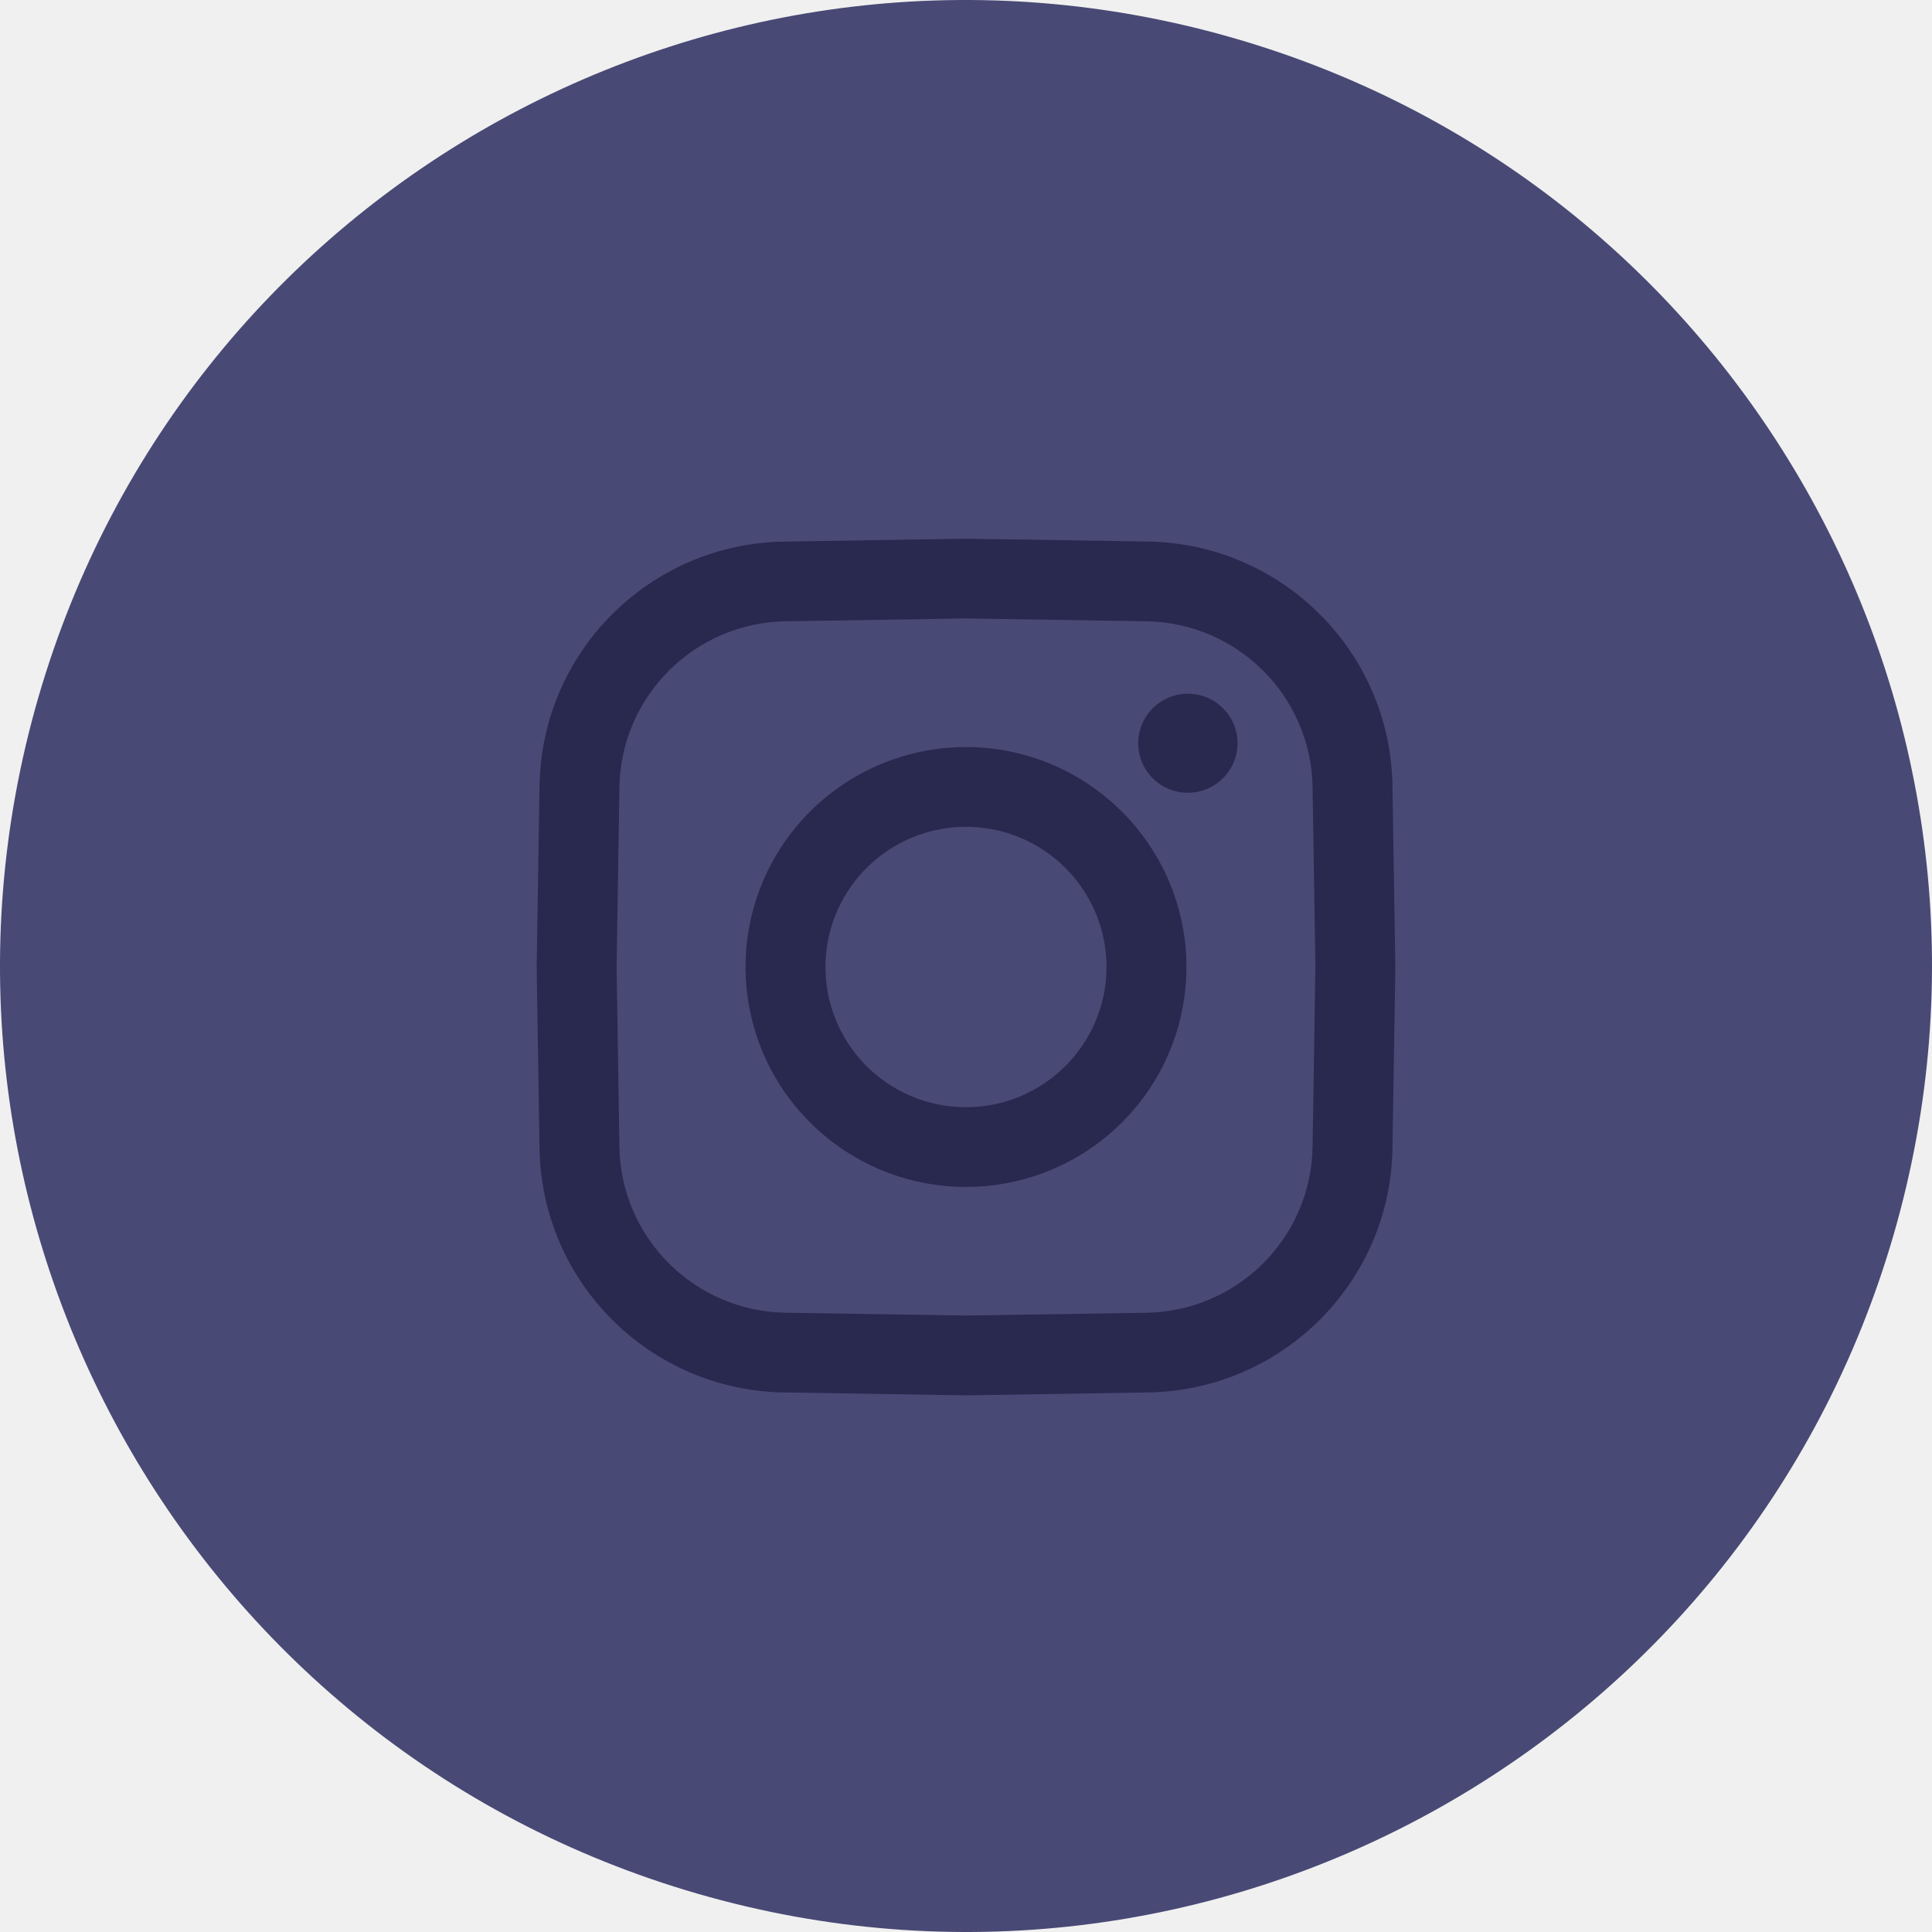
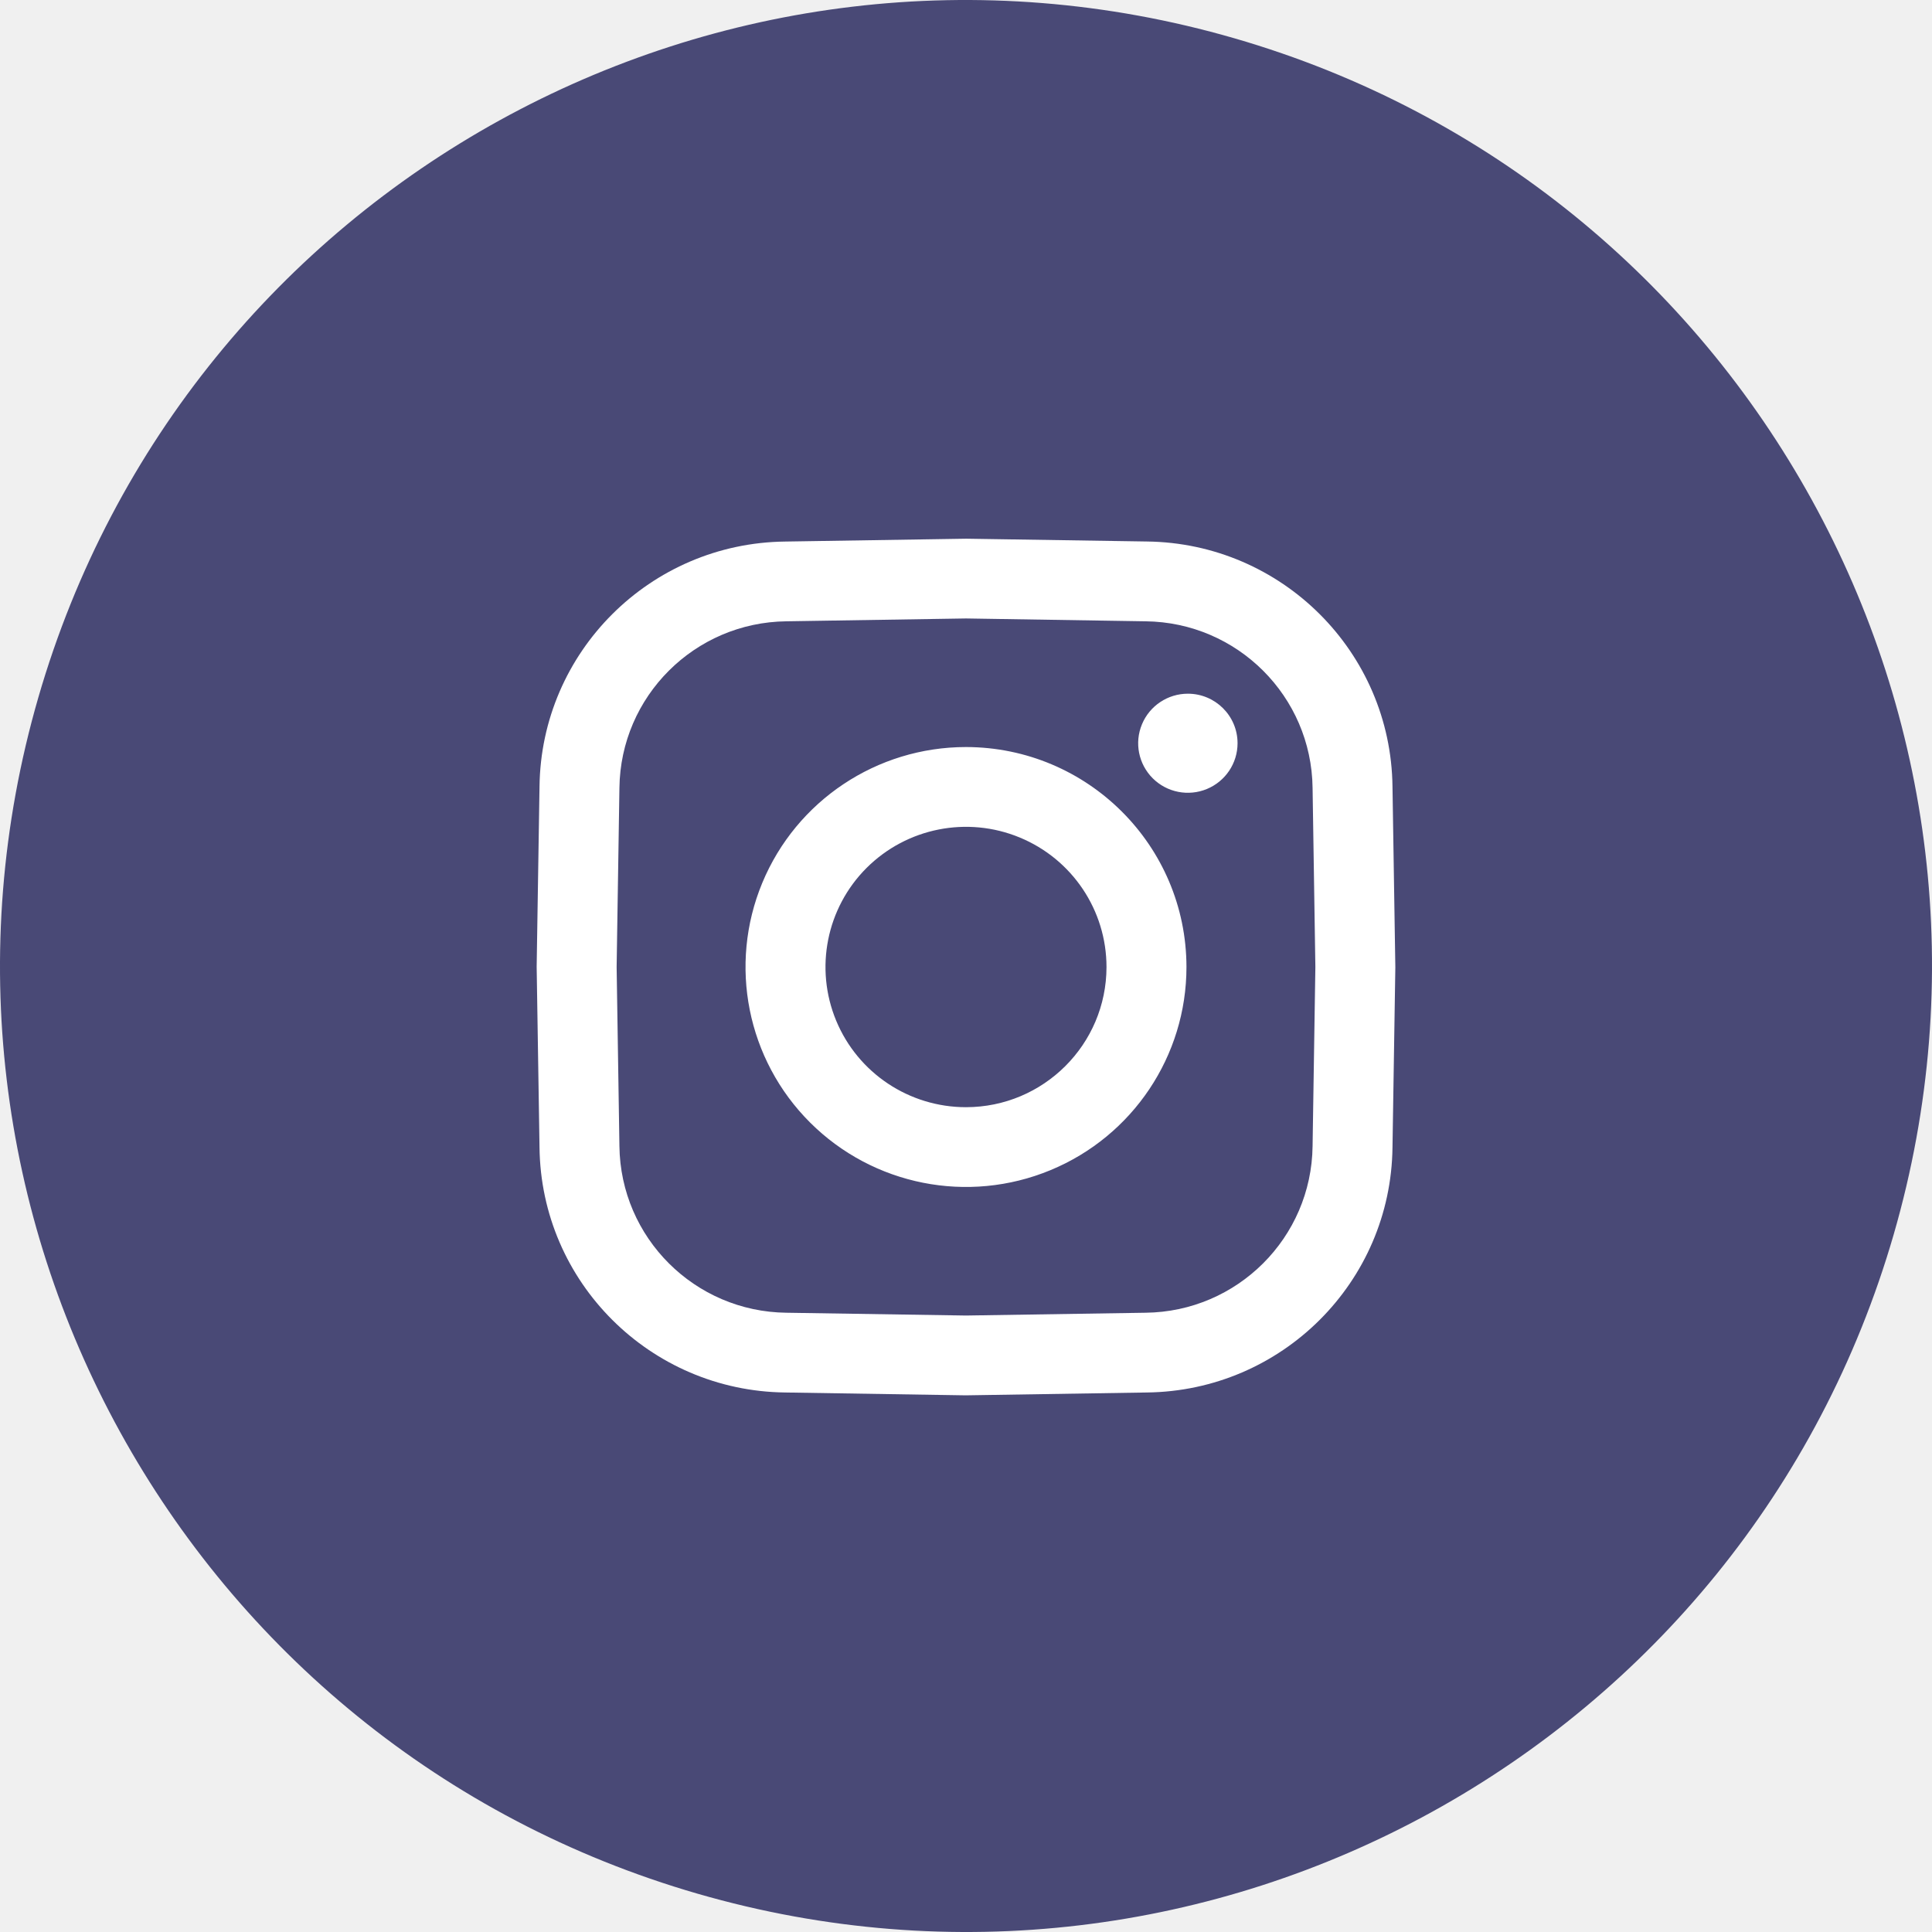
<svg xmlns="http://www.w3.org/2000/svg" width="36px" height="36px" viewBox="0 0 36 36" version="1.1">
  <defs />
  <g id="Page-1" stroke="none" stroke-width="1" fill="none" fill-rule="evenodd">
-     <g id="ComingSoon" transform="translate(-1361, -2015)">
-       <g id="1467498184_Instagram-Copy" transform="translate(1371, 2025)" />
-       <g id="Group-12" transform="translate(1361, 2015)">
-         <path d="M35.286,23.003 L35.286,23.003 C32.523,32.55 22.543,38.049 12.997,35.286 L12.997,35.286 C3.45,32.523 -2.049,22.543 0.714,12.997 L0.714,12.997 C3.477,3.45 13.457,-2.049 23.003,0.714 L23.003,0.714 C32.55,3.477 38.049,13.457 35.286,23.003 Z" id="Shape-Copy-20" fill="#494976" />
-         <path d="M23.06,13.849 C23.06,14.223 22.834,14.559 22.488,14.702 C22.142,14.845 21.744,14.766 21.479,14.502 C21.215,14.238 21.135,13.841 21.279,13.496 C21.422,13.151 21.76,12.926 22.134,12.926 C22.645,12.926 23.06,13.339 23.06,13.849 Z M26,18.019 L26,18.031 L25.947,21.379 C25.919,23.89 23.885,25.919 21.368,25.947 L18,26 L17.988,26 L14.632,25.947 C12.115,25.919 10.081,23.89 10.053,21.379 L10,18.019 L10,18.007 L10.053,14.659 C10.081,12.148 12.115,10.119 14.632,10.091 L18,10.038 L18.012,10.038 L21.368,10.09 C23.885,10.119 25.919,12.148 25.947,14.659 L26,18.019 Z M24.51,18.019 L24.458,14.682 C24.438,12.975 23.056,11.596 21.345,11.577 L18,11.524 L14.655,11.577 C12.944,11.596 11.562,12.975 11.542,14.682 L11.49,18.019 L11.542,21.356 C11.562,23.063 12.944,24.442 14.655,24.461 L18,24.513 L21.345,24.461 C23.056,24.442 24.438,23.063 24.458,21.356 L24.51,18.019 Z M22.108,18.019 C22.108,19.677 21.107,21.171 19.572,21.805 C18.037,22.44 16.27,22.089 15.095,20.917 C13.92,19.745 13.569,17.982 14.204,16.451 C14.84,14.919 16.338,13.92 18,13.92 C20.268,13.923 22.106,15.757 22.108,18.019 L22.108,18.019 Z M20.618,18.019 C20.618,16.962 19.98,16.01 19.002,15.606 C18.024,15.201 16.897,15.425 16.148,16.172 C15.4,16.919 15.176,18.043 15.581,19.019 C15.986,19.995 16.941,20.631 18,20.631 C19.445,20.63 20.617,19.461 20.618,18.019 L20.618,18.019 Z" id="Shape" fill="#292950" fill-rule="nonzero" />
-       </g>
+     <g id="1467498184_Instagram-Copy" transform="translate(10, 10)" />
+     <g id="Group-12">
+       <path d="M35.286,23.003 L35.286,23.003 C32.523,32.55 22.543,38.049 12.997,35.286 L12.997,35.286 C3.45,32.523 -2.049,22.543 0.714,12.997 L0.714,12.997 C3.477,3.45 13.457,-2.049 23.003,0.714 L23.003,0.714 C32.55,3.477 38.049,13.457 35.286,23.003 Z" id="Shape-Copy-20" fill="#494976" />
+       <path d="M23.06,13.849 C23.06,14.223 22.834,14.559 22.488,14.702 C22.142,14.845 21.744,14.766 21.479,14.502 C21.215,14.238 21.135,13.841 21.279,13.496 C21.422,13.151 21.76,12.926 22.134,12.926 C22.645,12.926 23.06,13.339 23.06,13.849 Z M26,18.019 L26,18.031 L25.947,21.379 C25.919,23.89 23.885,25.919 21.368,25.947 L18,26 L17.988,26 L14.632,25.947 C12.115,25.919 10.081,23.89 10.053,21.379 L10,18.019 L10,18.007 L10.053,14.659 C10.081,12.148 12.115,10.119 14.632,10.091 L18,10.038 L18.012,10.038 L21.368,10.09 C23.885,10.119 25.919,12.148 25.947,14.659 L26,18.019 Z M24.51,18.019 L24.458,14.682 C24.438,12.975 23.056,11.596 21.345,11.577 L18,11.524 L14.655,11.577 C12.944,11.596 11.562,12.975 11.542,14.682 L11.49,18.019 L11.542,21.356 C11.562,23.063 12.944,24.442 14.655,24.461 L18,24.513 L21.345,24.461 C23.056,24.442 24.438,23.063 24.458,21.356 L24.51,18.019 Z M22.108,18.019 C22.108,19.677 21.107,21.171 19.572,21.805 C18.037,22.44 16.27,22.089 15.095,20.917 C13.92,19.745 13.569,17.982 14.204,16.451 C14.84,14.919 16.338,13.92 18,13.92 C20.268,13.923 22.106,15.757 22.108,18.019 L22.108,18.019 Z M20.618,18.019 C20.618,16.962 19.98,16.01 19.002,15.606 C18.024,15.201 16.897,15.425 16.148,16.172 C15.4,16.919 15.176,18.043 15.581,19.019 C15.986,19.995 16.941,20.631 18,20.631 C19.445,20.63 20.617,19.461 20.618,18.019 L20.618,18.019 Z" id="Shape" fill="#FFFFFF" fill-rule="nonzero" />
    </g>
  </g>
</svg>
